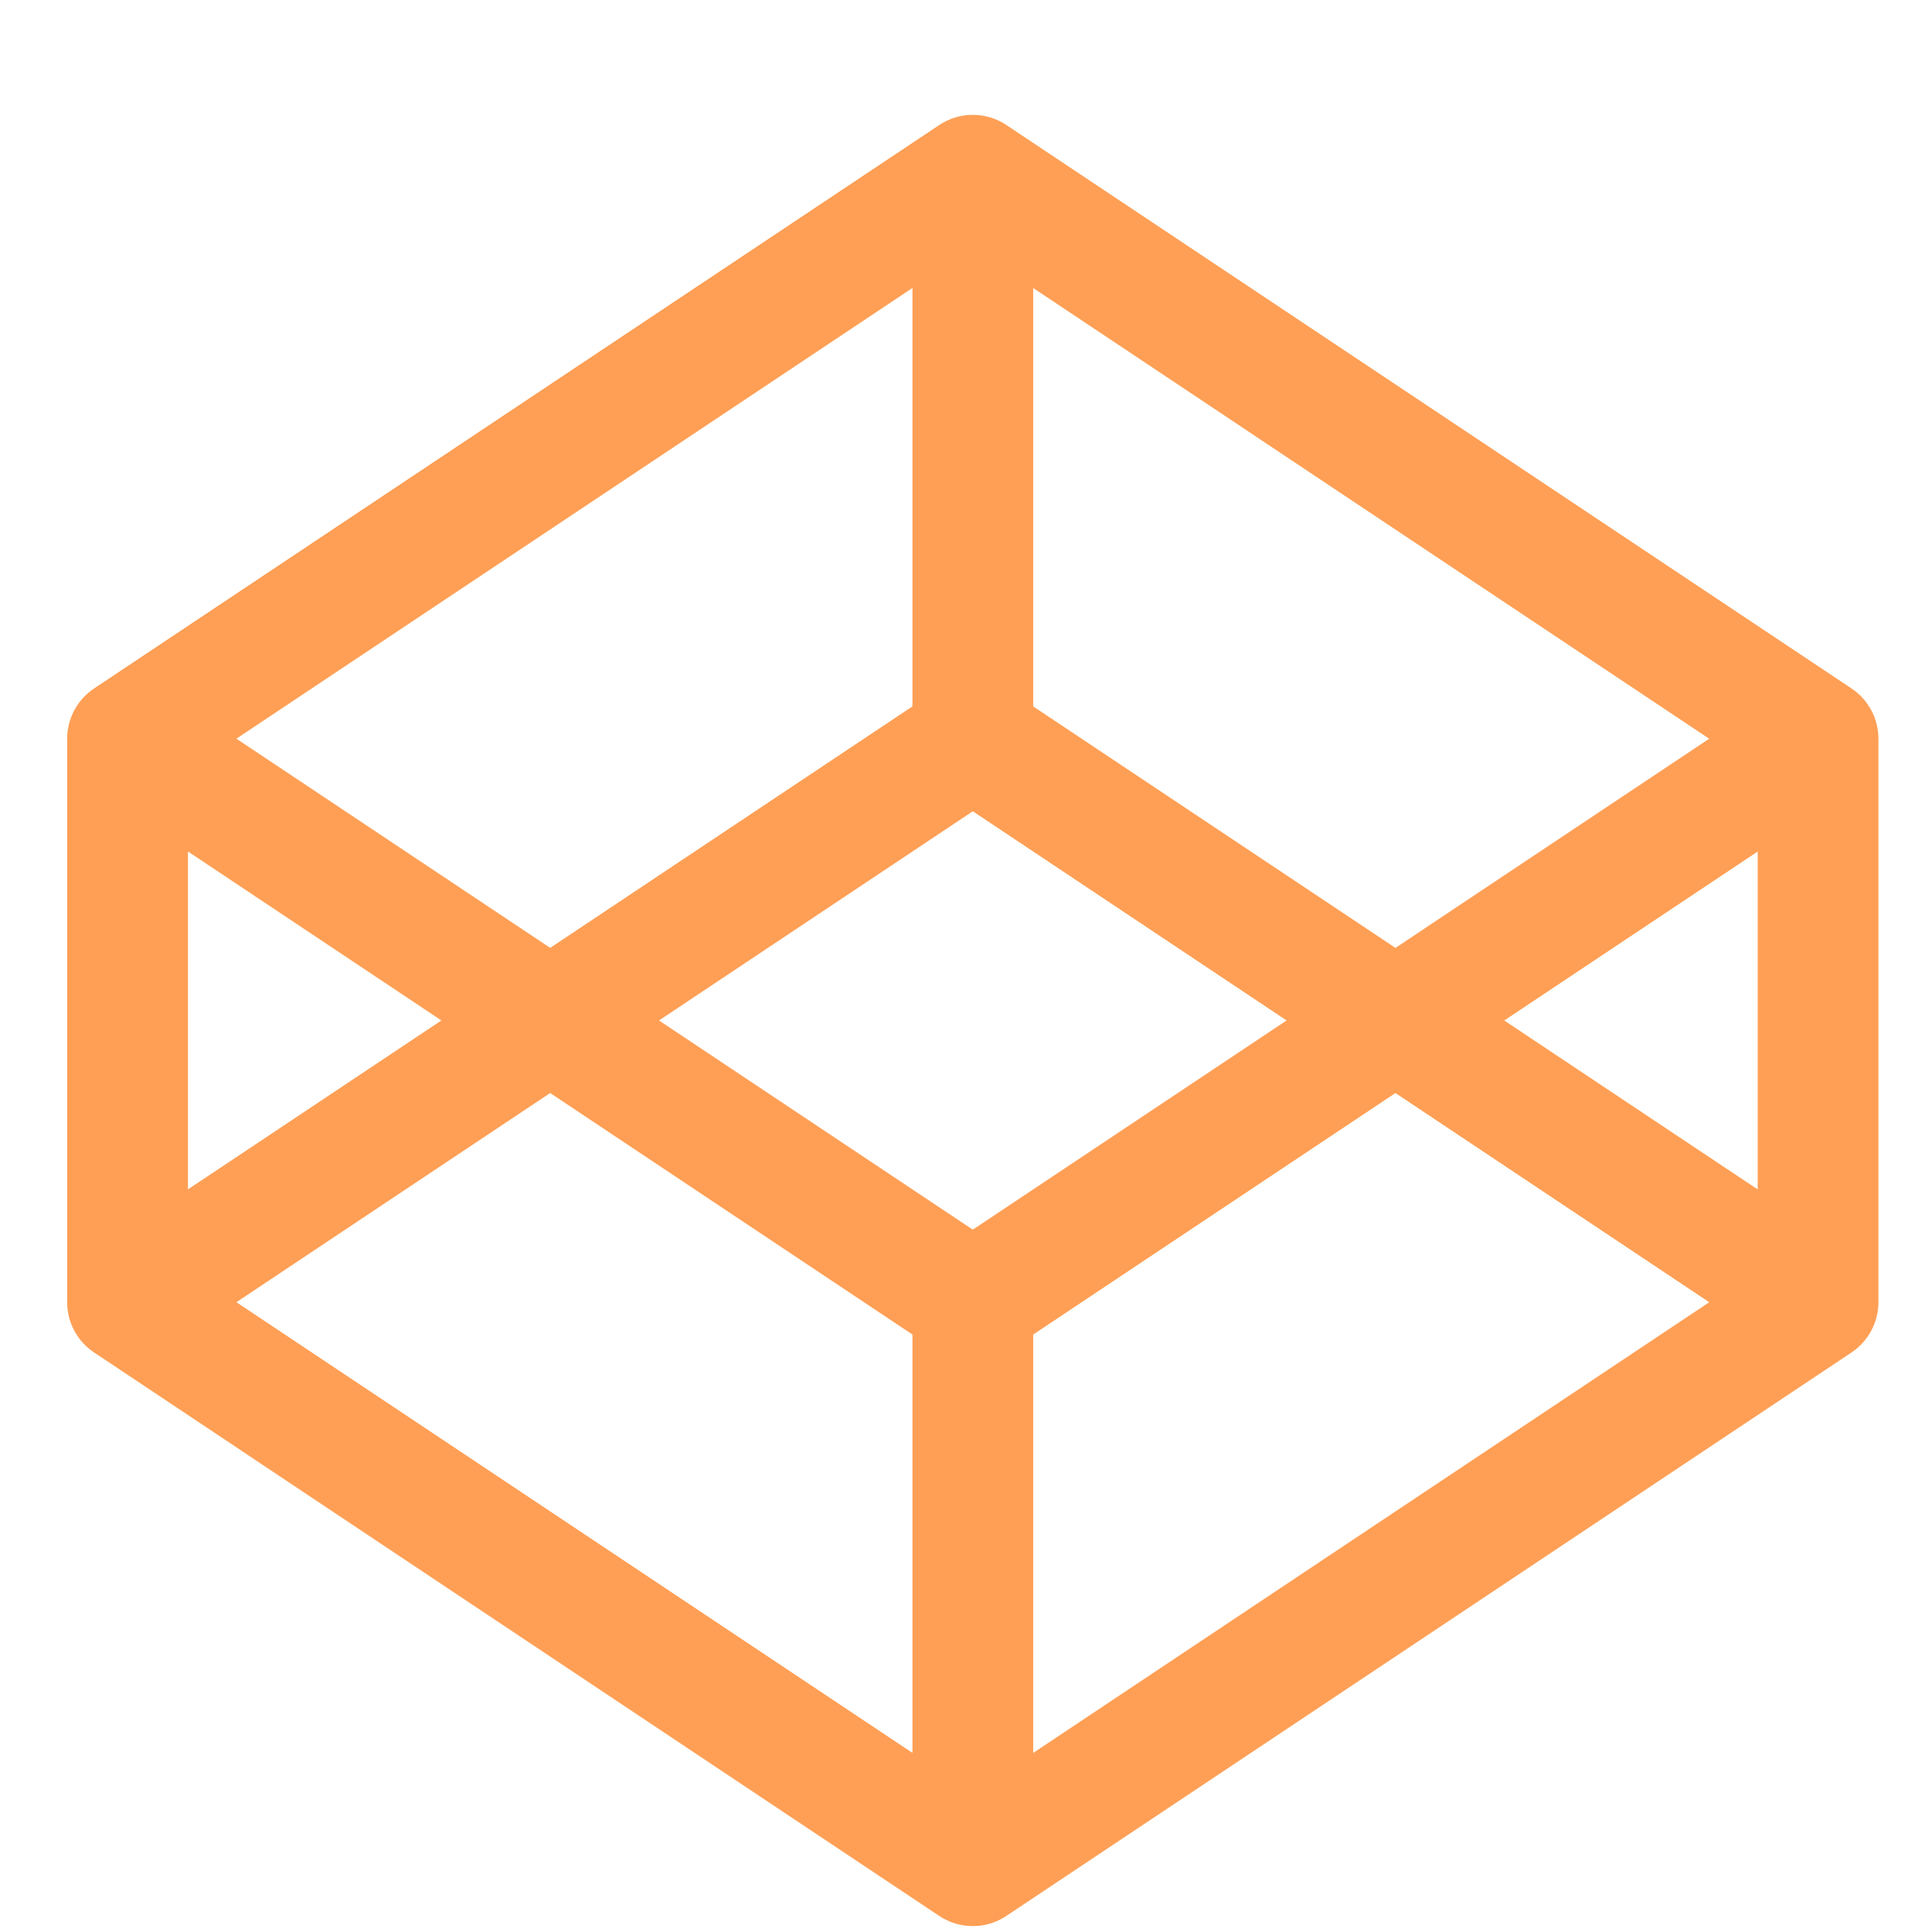
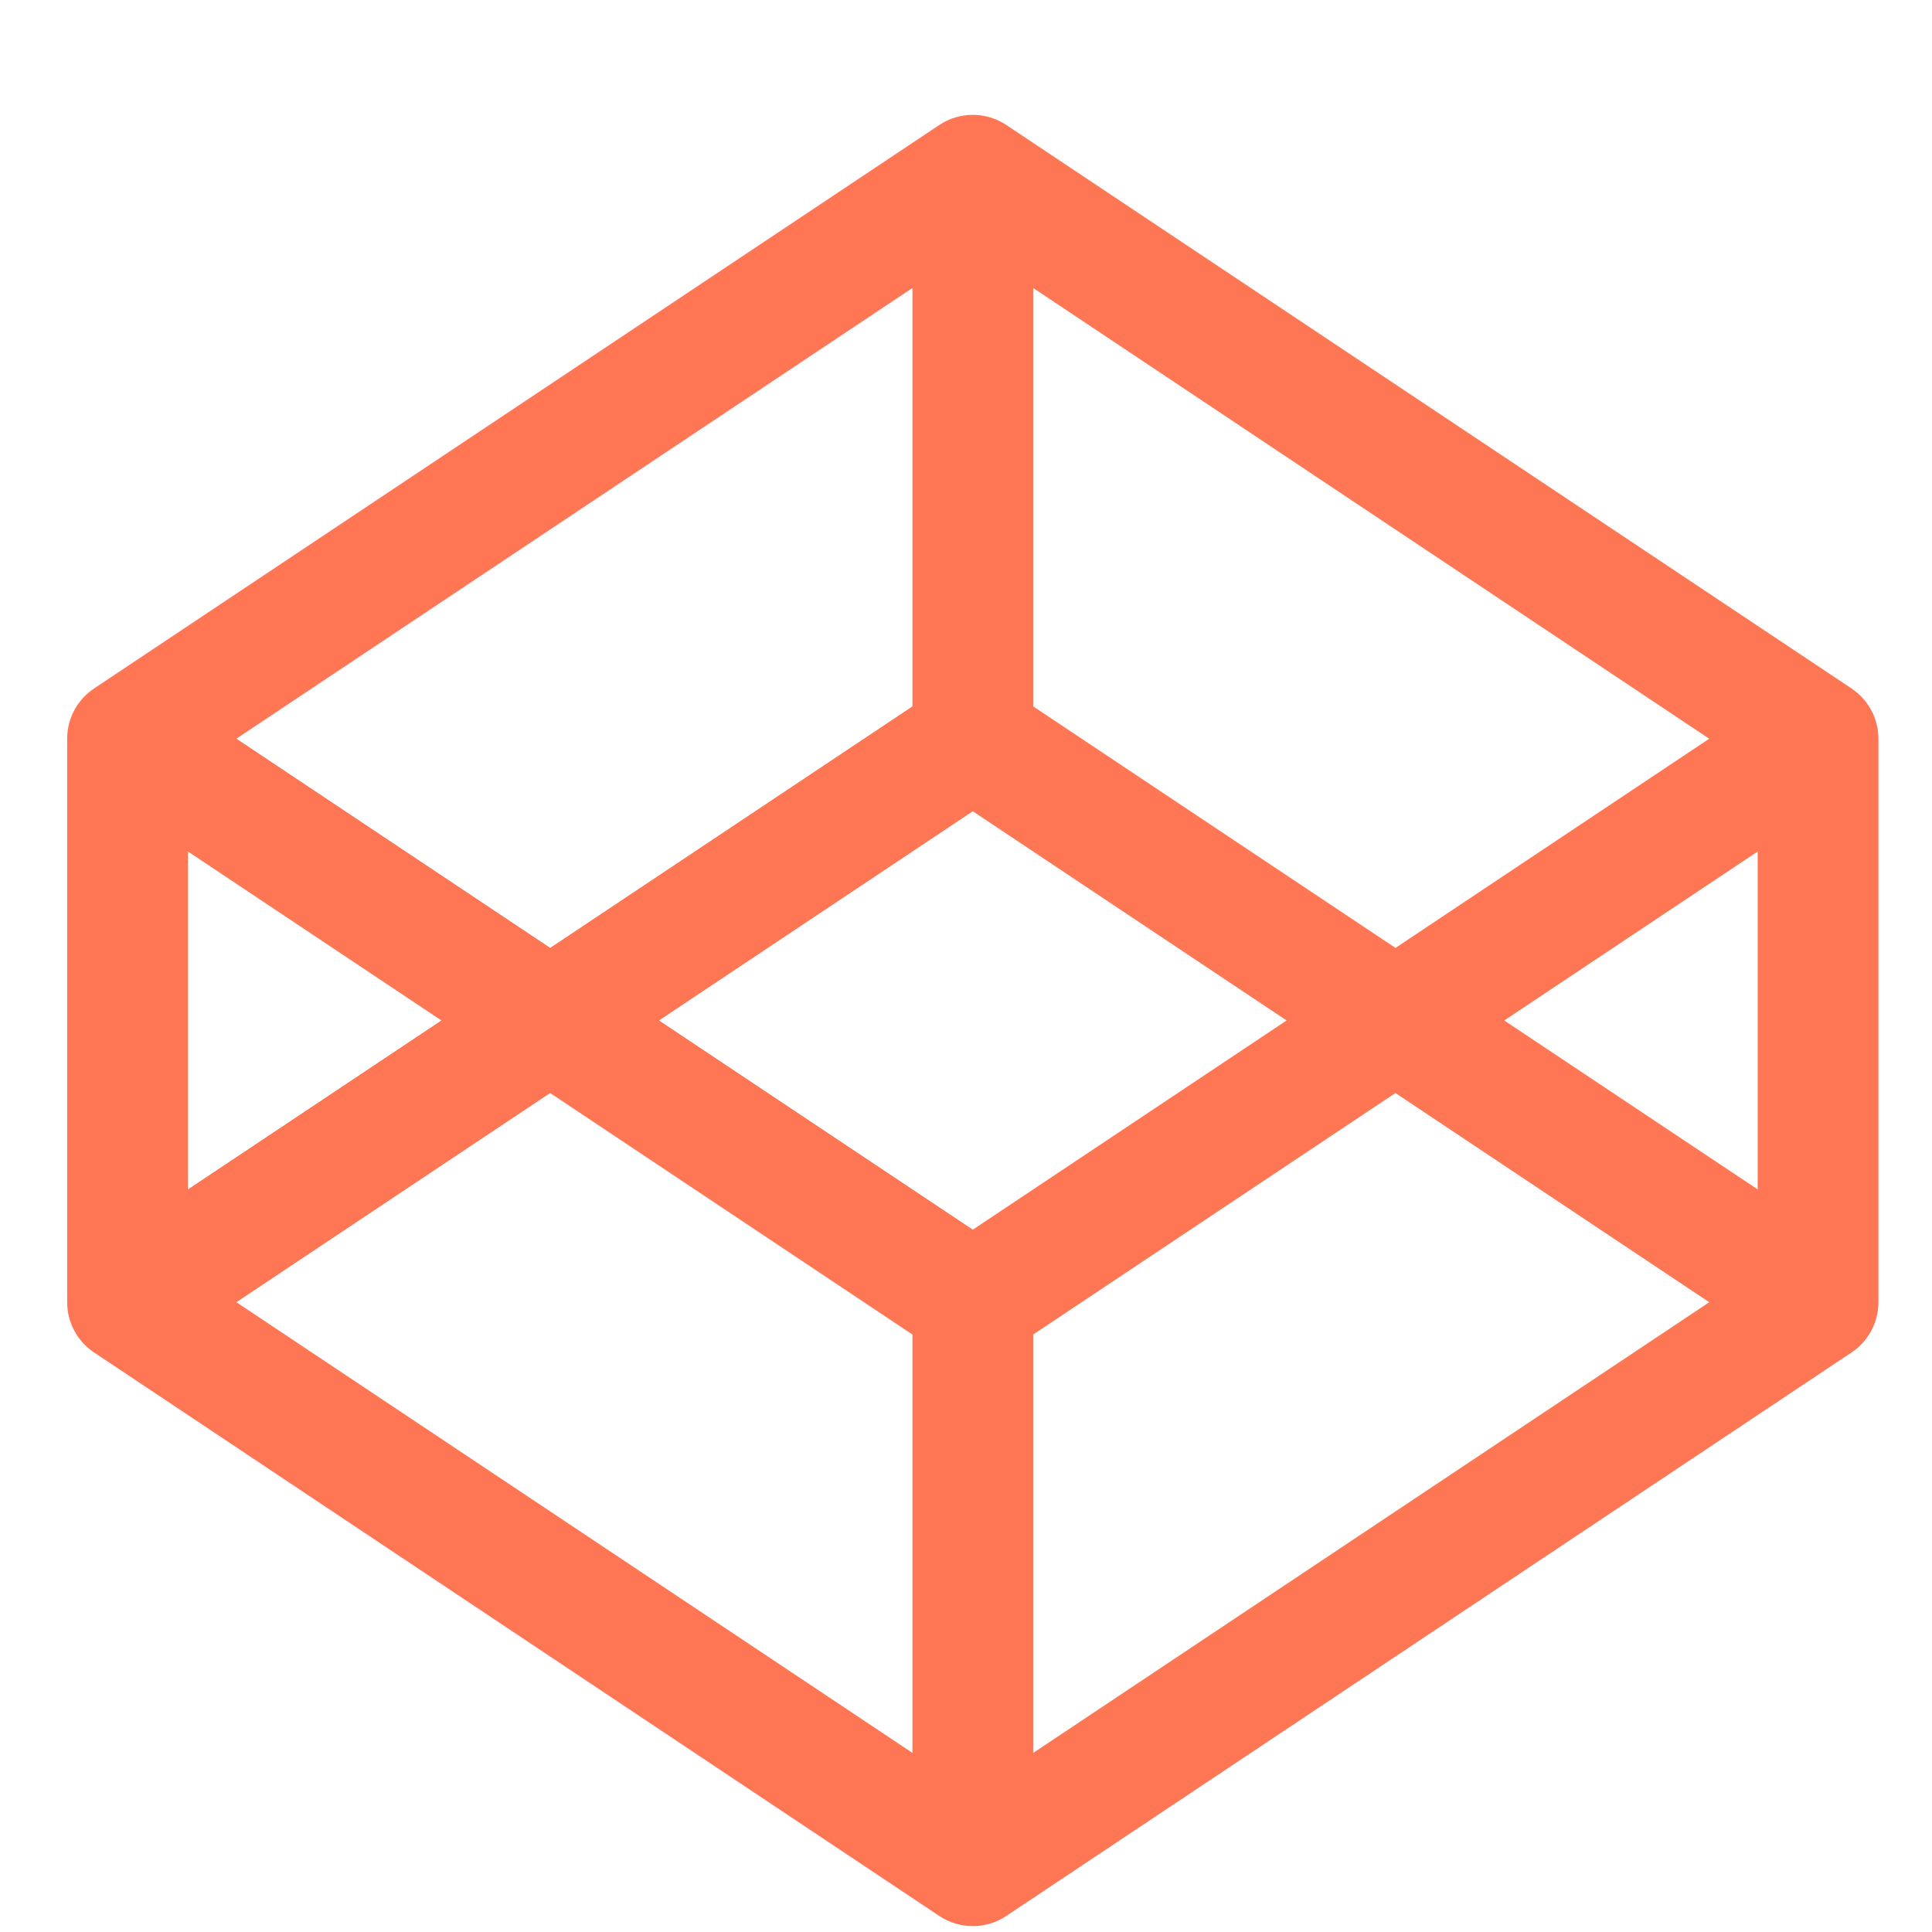
<svg xmlns="http://www.w3.org/2000/svg" version="1.1" width="64" height="64" viewBox="0 0 64 64" id="svg2">
  <defs id="defs8" />
-   <path d="m 61.335,22.807 -28,-18.667 c -0.672,-0.448 -1.547,-0.448 -2.219,0 L 3.116,22.807 c -0.556,0.371 -0.891,0.995 -0.891,1.664 l 0,18.667 c 0,0.669 0.334,1.293 0.891,1.664 l 28,18.667 c 0.336,0.224 0.723,0.336 1.109,0.336 0.386,0 0.773,-0.112 1.109,-0.336 l 28,-18.667 c 0.556,-0.371 0.891,-0.995 0.891,-1.664 l 0,-18.667 c 0,-0.669 -0.334,-1.293 -0.891,-1.664 z m -29.109,17.927 -10.395,-6.93 10.395,-6.93 10.395,6.93 -10.395,6.93 z m 2,-17.334 0,-13.859 22.394,14.93 -10.394,6.93 -12,-8 z m -4,0 -12,8 -10.395,-6.93 22.395,-14.93 0,13.859 z m -15.605,10.404 -8.395,5.596 0,-11.193 8.395,5.596 z m 3.605,2.404 12,8 0,13.859 -22.395,-14.93 10.395,-6.93 z m 16,8 12,-8 10.395,6.93 -22.395,14.93 0,-13.859 z m 15.605,-10.404 8.395,-5.596 0,11.193 -8.395,-5.596 z" id="path4" style="fill:#ff9f55;fill-opacity:1" />
+   <path d="m 61.335,22.807 -28,-18.667 c -0.672,-0.448 -1.547,-0.448 -2.219,0 L 3.116,22.807 c -0.556,0.371 -0.891,0.995 -0.891,1.664 l 0,18.667 c 0,0.669 0.334,1.293 0.891,1.664 l 28,18.667 c 0.336,0.224 0.723,0.336 1.109,0.336 0.386,0 0.773,-0.112 1.109,-0.336 l 28,-18.667 c 0.556,-0.371 0.891,-0.995 0.891,-1.664 l 0,-18.667 c 0,-0.669 -0.334,-1.293 -0.891,-1.664 z m -29.109,17.927 -10.395,-6.93 10.395,-6.93 10.395,6.93 -10.395,6.93 z m 2,-17.334 0,-13.859 22.394,14.93 -10.394,6.93 -12,-8 z m -4,0 -12,8 -10.395,-6.93 22.395,-14.93 0,13.859 z m -15.605,10.404 -8.395,5.596 0,-11.193 8.395,5.596 z m 3.605,2.404 12,8 0,13.859 -22.395,-14.93 10.395,-6.93 z m 16,8 12,-8 10.395,6.93 -22.395,14.93 0,-13.859 z m 15.605,-10.404 8.395,-5.596 0,11.193 -8.395,-5.596 z" id="path4" style="fill:#ff7655;fill-opacity:1" />
</svg>
